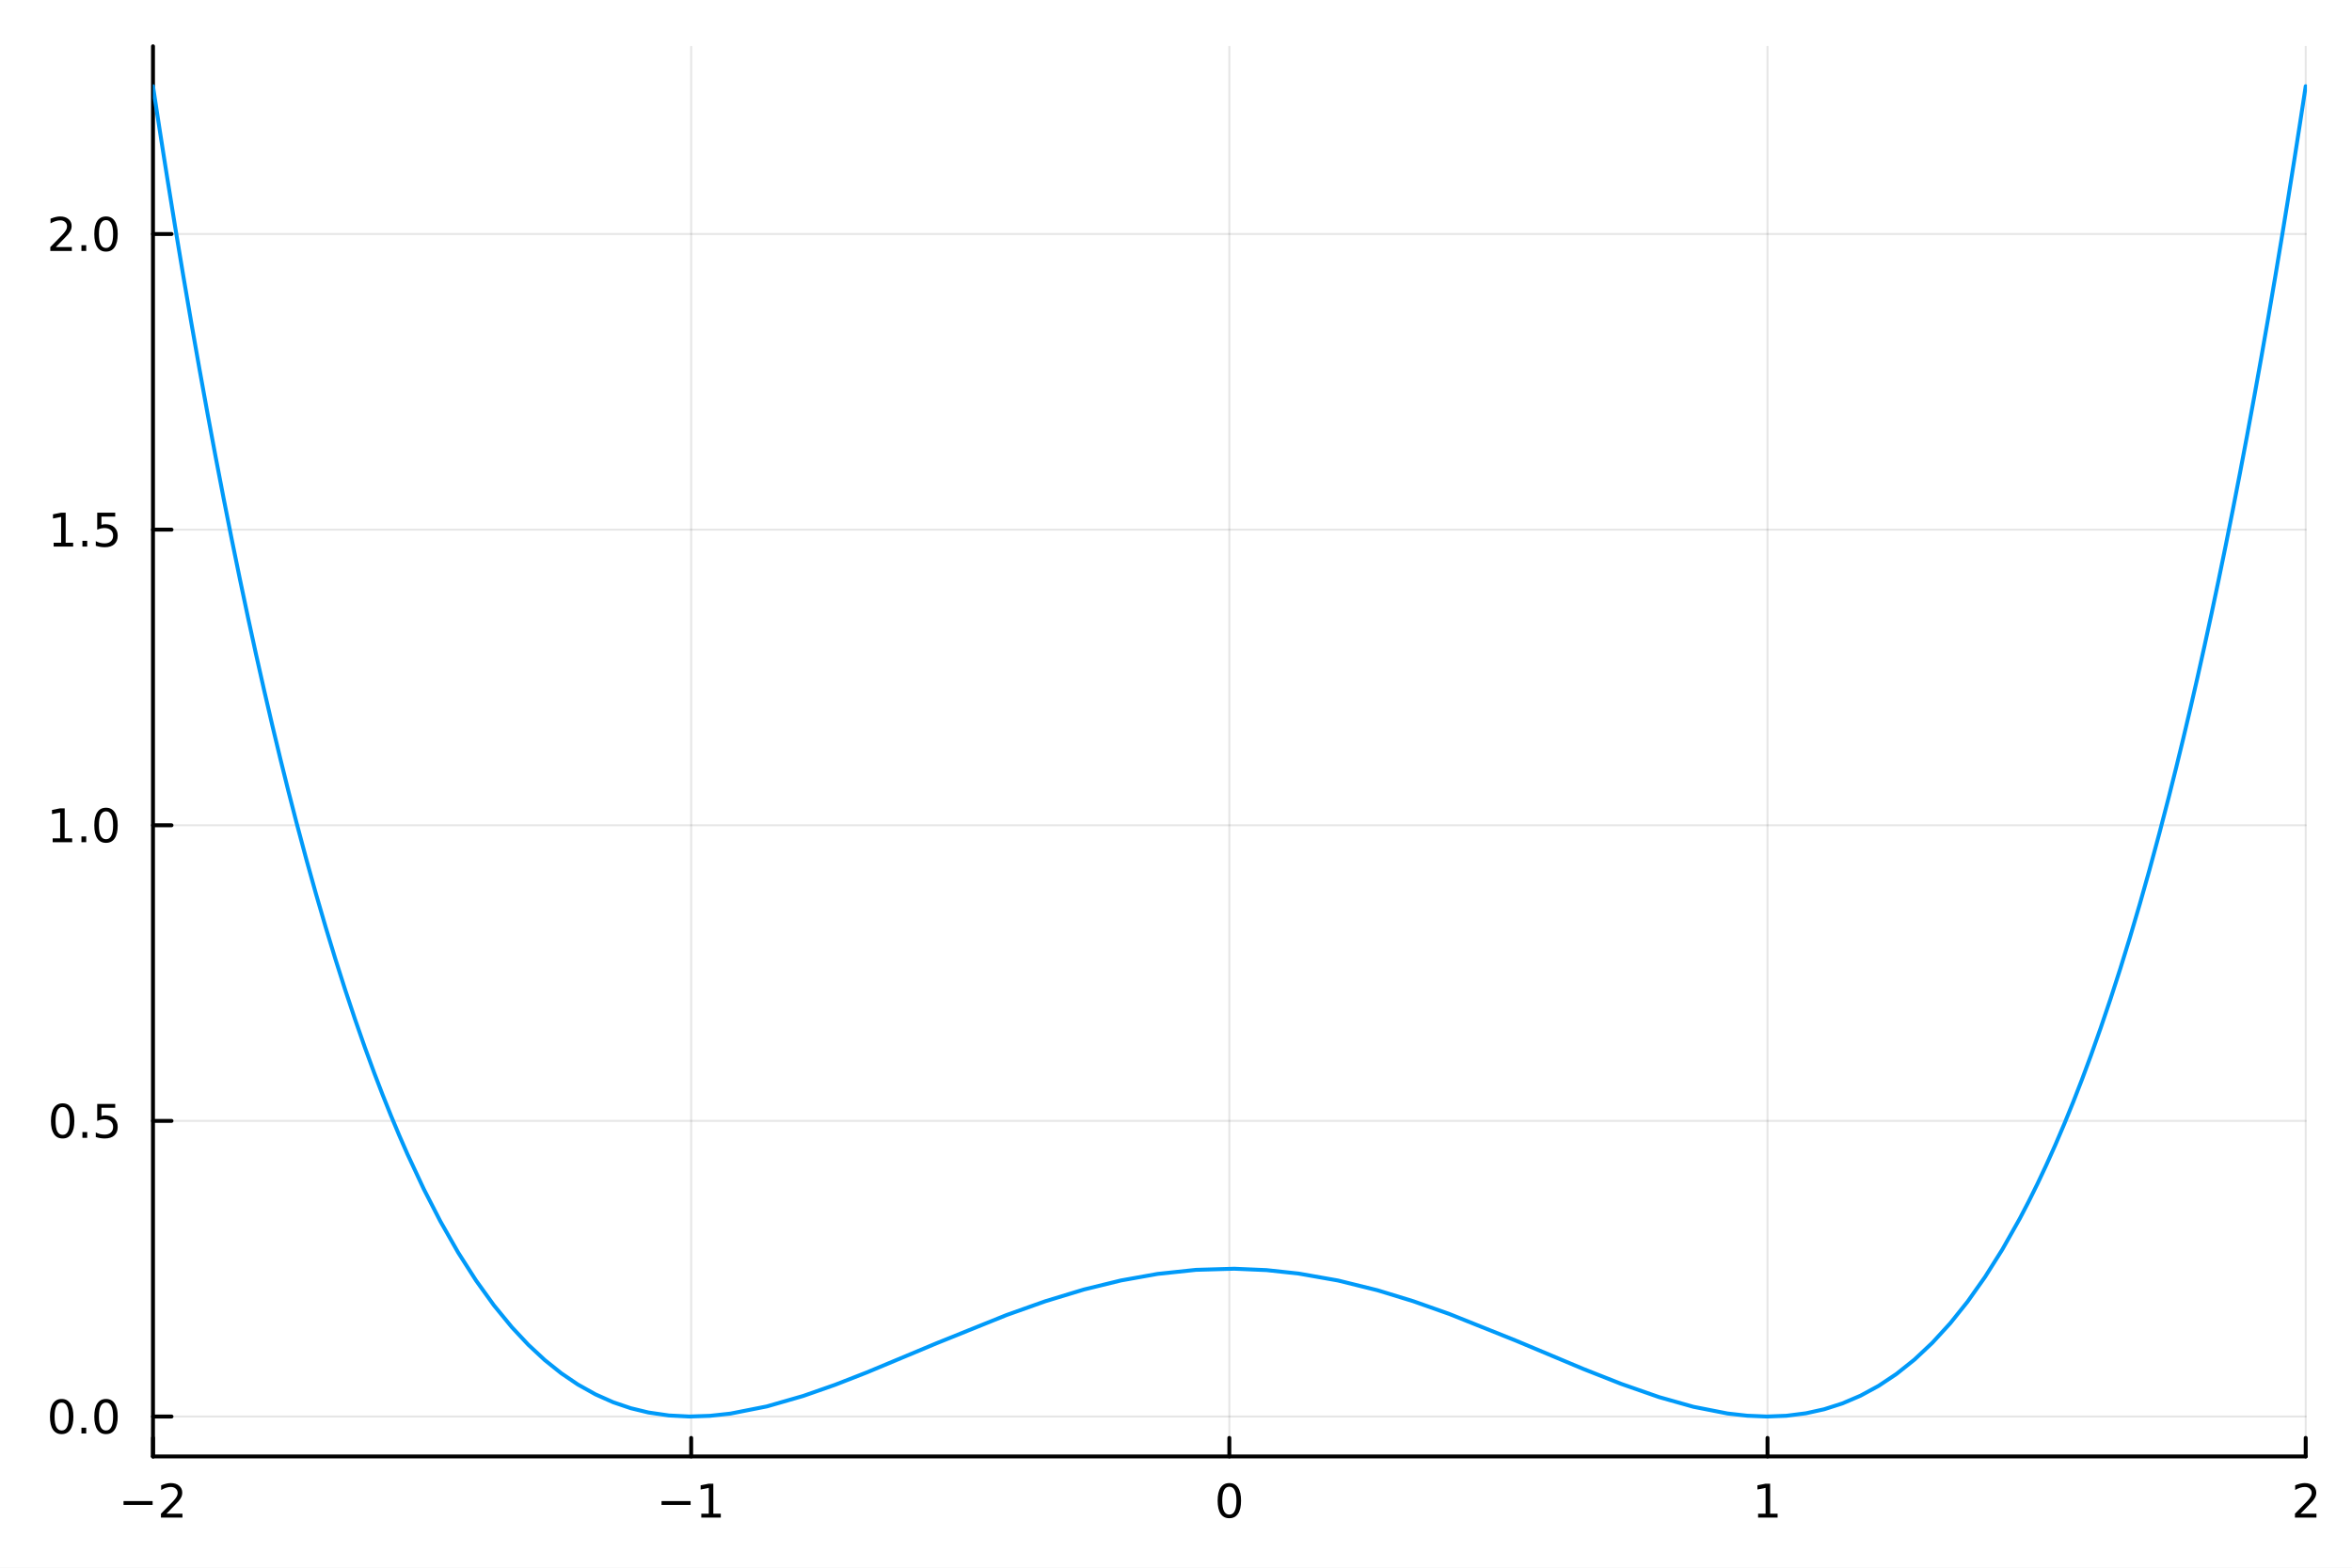
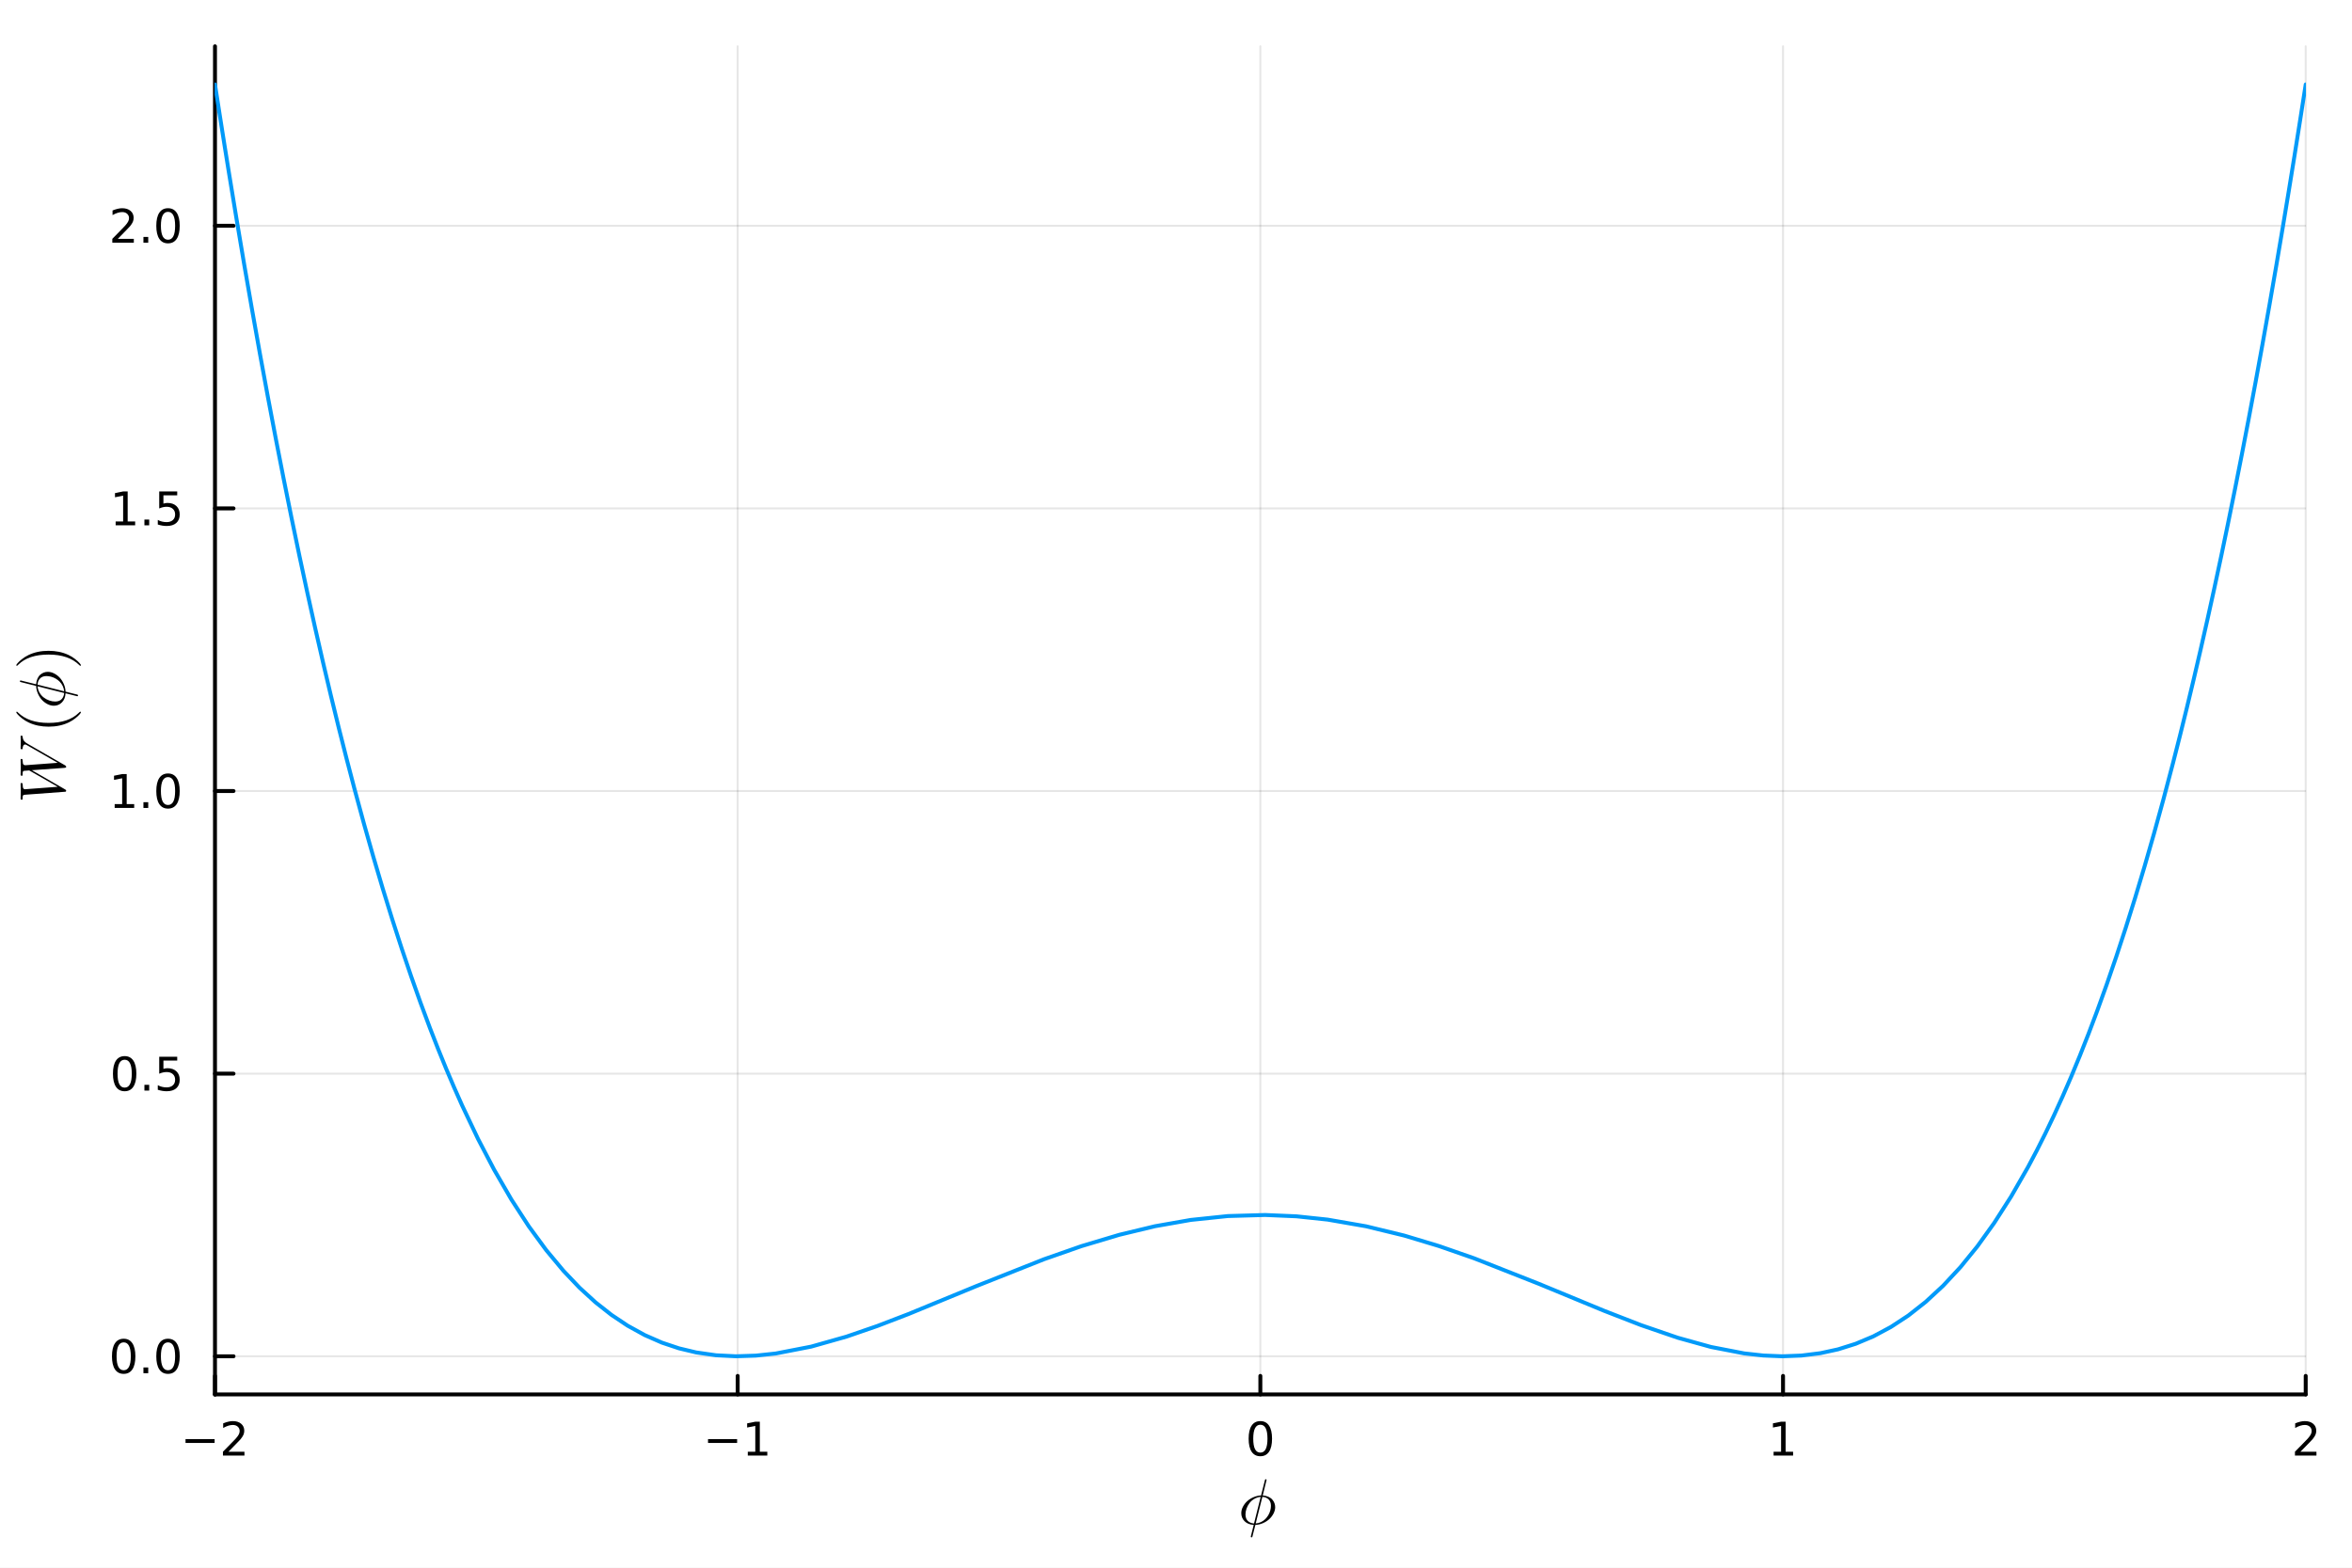
<svg xmlns="http://www.w3.org/2000/svg" width="600" height="400" viewBox="0 0 2400 1600">
  <defs>
-     <clipPath id="clip150">
+     <clipPath id="clip990">
      <rect x="0" y="0" width="2400" height="1600" />
    </clipPath>
  </defs>
-   <path clip-path="url(#clip150)" d="M0 1600 L2400 1600 L2400 0 L0 0  Z" fill="#ffffff" fill-rule="evenodd" fill-opacity="1" />
+   <path clip-path="url(#clip990)" d="M0 1600 L2400 1600 L2400 0 L0 0  Z" fill="#ffffff" fill-rule="evenodd" fill-opacity="1" />
  <defs>
-     <clipPath id="clip151">
+     <clipPath id="clip991">
      <rect x="480" y="0" width="1681" height="1600" />
    </clipPath>
  </defs>
-   <path clip-path="url(#clip150)" d="M156.112 1486.45 L2352.76 1486.45 L2352.76 47.244 L156.112 47.244  Z" fill="#ffffff" fill-rule="evenodd" fill-opacity="1" />
+   <path clip-path="url(#clip990)" d="M219.38 1423.18 L2352.76 1423.18 L2352.76 47.244 L219.38 47.244  Z" fill="#ffffff" fill-rule="evenodd" fill-opacity="1" />
  <defs>
-     <clipPath id="clip152">
-       <rect x="156" y="47" width="2198" height="1440" />
+     <clipPath id="clip992">
+       <rect x="219" y="47" width="2134" height="1377" />
    </clipPath>
  </defs>
-   <polyline clip-path="url(#clip152)" style="stroke:#000000; stroke-linecap:round; stroke-linejoin:round; stroke-width:2; stroke-opacity:0.1; fill:none" points="156.112,1486.45 156.112,47.244 " />
-   <polyline clip-path="url(#clip152)" style="stroke:#000000; stroke-linecap:round; stroke-linejoin:round; stroke-width:2; stroke-opacity:0.1; fill:none" points="705.273,1486.45 705.273,47.244 " />
-   <polyline clip-path="url(#clip152)" style="stroke:#000000; stroke-linecap:round; stroke-linejoin:round; stroke-width:2; stroke-opacity:0.1; fill:none" points="1254.43,1486.45 1254.43,47.244 " />
-   <polyline clip-path="url(#clip152)" style="stroke:#000000; stroke-linecap:round; stroke-linejoin:round; stroke-width:2; stroke-opacity:0.1; fill:none" points="1803.59,1486.45 1803.59,47.244 " />
-   <polyline clip-path="url(#clip152)" style="stroke:#000000; stroke-linecap:round; stroke-linejoin:round; stroke-width:2; stroke-opacity:0.1; fill:none" points="2352.76,1486.45 2352.76,47.244 " />
-   <polyline clip-path="url(#clip150)" style="stroke:#000000; stroke-linecap:round; stroke-linejoin:round; stroke-width:4; stroke-opacity:1; fill:none" points="156.112,1486.45 2352.76,1486.45 " />
-   <polyline clip-path="url(#clip150)" style="stroke:#000000; stroke-linecap:round; stroke-linejoin:round; stroke-width:4; stroke-opacity:1; fill:none" points="156.112,1486.45 156.112,1467.55 " />
-   <polyline clip-path="url(#clip150)" style="stroke:#000000; stroke-linecap:round; stroke-linejoin:round; stroke-width:4; stroke-opacity:1; fill:none" points="705.273,1486.45 705.273,1467.55 " />
-   <polyline clip-path="url(#clip150)" style="stroke:#000000; stroke-linecap:round; stroke-linejoin:round; stroke-width:4; stroke-opacity:1; fill:none" points="1254.43,1486.45 1254.43,1467.55 " />
-   <polyline clip-path="url(#clip150)" style="stroke:#000000; stroke-linecap:round; stroke-linejoin:round; stroke-width:4; stroke-opacity:1; fill:none" points="1803.59,1486.45 1803.59,1467.55 " />
-   <polyline clip-path="url(#clip150)" style="stroke:#000000; stroke-linecap:round; stroke-linejoin:round; stroke-width:4; stroke-opacity:1; fill:none" points="2352.76,1486.45 2352.76,1467.55 " />
-   <path clip-path="url(#clip150)" d="M126.054 1532.02 L155.73 1532.02 L155.73 1535.95 L126.054 1535.95 L126.054 1532.02 Z" fill="#000000" fill-rule="nonzero" fill-opacity="1" />
-   <path clip-path="url(#clip150)" d="M169.85 1544.91 L186.17 1544.91 L186.17 1548.85 L164.226 1548.85 L164.226 1544.91 Q166.888 1542.16 171.471 1537.53 Q176.077 1532.88 177.258 1531.53 Q179.503 1529.01 180.383 1527.27 Q181.286 1525.51 181.286 1523.82 Q181.286 1521.07 179.341 1519.33 Q177.42 1517.6 174.318 1517.6 Q172.119 1517.6 169.665 1518.36 Q167.235 1519.13 164.457 1520.68 L164.457 1515.95 Q167.281 1514.82 169.735 1514.24 Q172.188 1513.66 174.225 1513.66 Q179.596 1513.66 182.79 1516.35 Q185.985 1519.03 185.985 1523.52 Q185.985 1525.65 185.174 1527.57 Q184.387 1529.47 182.281 1532.07 Q181.702 1532.74 178.6 1535.95 Q175.499 1539.15 169.85 1544.91 Z" fill="#000000" fill-rule="nonzero" fill-opacity="1" />
-   <path clip-path="url(#clip150)" d="M675.03 1532.02 L704.706 1532.02 L704.706 1535.95 L675.03 1535.95 L675.03 1532.02 Z" fill="#000000" fill-rule="nonzero" fill-opacity="1" />
-   <path clip-path="url(#clip150)" d="M715.609 1544.91 L723.248 1544.91 L723.248 1518.55 L714.937 1520.21 L714.937 1515.95 L723.201 1514.29 L727.877 1514.29 L727.877 1544.91 L735.516 1544.91 L735.516 1548.85 L715.609 1548.85 L715.609 1544.91 Z" fill="#000000" fill-rule="nonzero" fill-opacity="1" />
-   <path clip-path="url(#clip150)" d="M1254.43 1517.37 Q1250.82 1517.37 1248.99 1520.93 Q1247.19 1524.47 1247.19 1531.6 Q1247.19 1538.71 1248.99 1542.27 Q1250.82 1545.82 1254.43 1545.82 Q1258.07 1545.82 1259.87 1542.27 Q1261.7 1538.71 1261.7 1531.6 Q1261.7 1524.47 1259.87 1520.93 Q1258.07 1517.37 1254.43 1517.37 M1254.43 1513.66 Q1260.24 1513.66 1263.3 1518.27 Q1266.38 1522.85 1266.38 1531.6 Q1266.38 1540.33 1263.3 1544.94 Q1260.24 1549.52 1254.43 1549.52 Q1248.62 1549.52 1245.55 1544.94 Q1242.49 1540.33 1242.49 1531.6 Q1242.49 1522.85 1245.55 1518.27 Q1248.62 1513.66 1254.43 1513.66 Z" fill="#000000" fill-rule="nonzero" fill-opacity="1" />
-   <path clip-path="url(#clip150)" d="M1793.98 1544.91 L1801.62 1544.91 L1801.62 1518.55 L1793.31 1520.21 L1793.31 1515.95 L1801.57 1514.29 L1806.25 1514.29 L1806.25 1544.91 L1813.88 1544.91 L1813.88 1548.85 L1793.98 1548.85 L1793.98 1544.91 Z" fill="#000000" fill-rule="nonzero" fill-opacity="1" />
-   <path clip-path="url(#clip150)" d="M2347.41 1544.91 L2363.73 1544.91 L2363.73 1548.85 L2341.78 1548.85 L2341.78 1544.91 Q2344.45 1542.16 2349.03 1537.53 Q2353.64 1532.88 2354.82 1531.53 Q2357.06 1529.01 2357.94 1527.27 Q2358.84 1525.51 2358.84 1523.82 Q2358.84 1521.07 2356.9 1519.33 Q2354.98 1517.6 2351.88 1517.6 Q2349.68 1517.6 2347.22 1518.36 Q2344.79 1519.13 2342.02 1520.68 L2342.02 1515.95 Q2344.84 1514.82 2347.29 1514.24 Q2349.75 1513.66 2351.78 1513.66 Q2357.15 1513.66 2360.35 1516.35 Q2363.54 1519.03 2363.54 1523.52 Q2363.54 1525.65 2362.73 1527.57 Q2361.95 1529.47 2359.84 1532.07 Q2359.26 1532.74 2356.16 1535.95 Q2353.06 1539.15 2347.41 1544.91 Z" fill="#000000" fill-rule="nonzero" fill-opacity="1" />
-   <polyline clip-path="url(#clip152)" style="stroke:#000000; stroke-linecap:round; stroke-linejoin:round; stroke-width:2; stroke-opacity:0.1; fill:none" points="156.112,1445.72 2352.76,1445.72 " />
-   <polyline clip-path="url(#clip152)" style="stroke:#000000; stroke-linecap:round; stroke-linejoin:round; stroke-width:2; stroke-opacity:0.1; fill:none" points="156.112,1144 2352.76,1144 " />
-   <polyline clip-path="url(#clip152)" style="stroke:#000000; stroke-linecap:round; stroke-linejoin:round; stroke-width:2; stroke-opacity:0.1; fill:none" points="156.112,842.277 2352.76,842.277 " />
-   <polyline clip-path="url(#clip152)" style="stroke:#000000; stroke-linecap:round; stroke-linejoin:round; stroke-width:2; stroke-opacity:0.1; fill:none" points="156.112,540.556 2352.76,540.556 " />
-   <polyline clip-path="url(#clip152)" style="stroke:#000000; stroke-linecap:round; stroke-linejoin:round; stroke-width:2; stroke-opacity:0.1; fill:none" points="156.112,238.836 2352.76,238.836 " />
-   <polyline clip-path="url(#clip150)" style="stroke:#000000; stroke-linecap:round; stroke-linejoin:round; stroke-width:4; stroke-opacity:1; fill:none" points="156.112,1486.45 156.112,47.244 " />
-   <polyline clip-path="url(#clip150)" style="stroke:#000000; stroke-linecap:round; stroke-linejoin:round; stroke-width:4; stroke-opacity:1; fill:none" points="156.112,1445.72 175.01,1445.72 " />
-   <polyline clip-path="url(#clip150)" style="stroke:#000000; stroke-linecap:round; stroke-linejoin:round; stroke-width:4; stroke-opacity:1; fill:none" points="156.112,1144 175.01,1144 " />
-   <polyline clip-path="url(#clip150)" style="stroke:#000000; stroke-linecap:round; stroke-linejoin:round; stroke-width:4; stroke-opacity:1; fill:none" points="156.112,842.277 175.01,842.277 " />
-   <polyline clip-path="url(#clip150)" style="stroke:#000000; stroke-linecap:round; stroke-linejoin:round; stroke-width:4; stroke-opacity:1; fill:none" points="156.112,540.556 175.01,540.556 " />
-   <polyline clip-path="url(#clip150)" style="stroke:#000000; stroke-linecap:round; stroke-linejoin:round; stroke-width:4; stroke-opacity:1; fill:none" points="156.112,238.836 175.01,238.836 " />
-   <path clip-path="url(#clip150)" d="M62.937 1431.52 Q59.325 1431.52 57.497 1435.08 Q55.691 1438.62 55.691 1445.75 Q55.691 1452.86 57.497 1456.42 Q59.325 1459.96 62.937 1459.96 Q66.571 1459.96 68.376 1456.42 Q70.205 1452.86 70.205 1445.75 Q70.205 1438.62 68.376 1435.08 Q66.571 1431.52 62.937 1431.52 M62.937 1427.81 Q68.747 1427.81 71.802 1432.42 Q74.881 1437 74.881 1445.75 Q74.881 1454.48 71.802 1459.08 Q68.747 1463.67 62.937 1463.67 Q57.126 1463.67 54.048 1459.08 Q50.992 1454.48 50.992 1445.75 Q50.992 1437 54.048 1432.42 Q57.126 1427.81 62.937 1427.81 Z" fill="#000000" fill-rule="nonzero" fill-opacity="1" />
-   <path clip-path="url(#clip150)" d="M83.098 1457.12 L87.983 1457.12 L87.983 1463 L83.098 1463 L83.098 1457.12 Z" fill="#000000" fill-rule="nonzero" fill-opacity="1" />
-   <path clip-path="url(#clip150)" d="M108.168 1431.52 Q104.557 1431.52 102.728 1435.08 Q100.922 1438.62 100.922 1445.75 Q100.922 1452.86 102.728 1456.42 Q104.557 1459.96 108.168 1459.96 Q111.802 1459.96 113.608 1456.42 Q115.436 1452.86 115.436 1445.75 Q115.436 1438.62 113.608 1435.08 Q111.802 1431.52 108.168 1431.52 M108.168 1427.81 Q113.978 1427.81 117.033 1432.42 Q120.112 1437 120.112 1445.75 Q120.112 1454.48 117.033 1459.08 Q113.978 1463.67 108.168 1463.67 Q102.358 1463.67 99.279 1459.08 Q96.223 1454.48 96.223 1445.75 Q96.223 1437 99.279 1432.42 Q102.358 1427.81 108.168 1427.81 Z" fill="#000000" fill-rule="nonzero" fill-opacity="1" />
-   <path clip-path="url(#clip150)" d="M63.932 1129.8 Q60.321 1129.8 58.492 1133.36 Q56.687 1136.9 56.687 1144.03 Q56.687 1151.14 58.492 1154.7 Q60.321 1158.24 63.932 1158.24 Q67.566 1158.24 69.372 1154.7 Q71.2 1151.14 71.2 1144.03 Q71.2 1136.9 69.372 1133.36 Q67.566 1129.8 63.932 1129.8 M63.932 1126.09 Q69.742 1126.09 72.798 1130.7 Q75.876 1135.28 75.876 1144.03 Q75.876 1152.76 72.798 1157.36 Q69.742 1161.95 63.932 1161.95 Q58.122 1161.95 55.043 1157.36 Q51.987 1152.76 51.987 1144.03 Q51.987 1135.28 55.043 1130.7 Q58.122 1126.09 63.932 1126.09 Z" fill="#000000" fill-rule="nonzero" fill-opacity="1" />
-   <path clip-path="url(#clip150)" d="M84.094 1155.4 L88.978 1155.4 L88.978 1161.28 L84.094 1161.28 L84.094 1155.4 Z" fill="#000000" fill-rule="nonzero" fill-opacity="1" />
-   <path clip-path="url(#clip150)" d="M99.21 1126.72 L117.566 1126.72 L117.566 1130.65 L103.492 1130.65 L103.492 1139.12 Q104.51 1138.78 105.529 1138.61 Q106.547 1138.43 107.566 1138.43 Q113.353 1138.43 116.733 1141.6 Q120.112 1144.77 120.112 1150.19 Q120.112 1155.77 116.64 1158.87 Q113.168 1161.95 106.848 1161.95 Q104.672 1161.95 102.404 1161.58 Q100.159 1161.21 97.751 1160.47 L97.751 1155.77 Q99.835 1156.9 102.057 1157.46 Q104.279 1158.01 106.756 1158.01 Q110.76 1158.01 113.098 1155.91 Q115.436 1153.8 115.436 1150.19 Q115.436 1146.58 113.098 1144.47 Q110.76 1142.36 106.756 1142.36 Q104.881 1142.36 103.006 1142.78 Q101.154 1143.2 99.21 1144.08 L99.21 1126.72 Z" fill="#000000" fill-rule="nonzero" fill-opacity="1" />
-   <path clip-path="url(#clip150)" d="M53.747 855.621 L61.386 855.621 L61.386 829.256 L53.075 830.922 L53.075 826.663 L61.339 824.997 L66.015 824.997 L66.015 855.621 L73.654 855.621 L73.654 859.557 L53.747 859.557 L53.747 855.621 Z" fill="#000000" fill-rule="nonzero" fill-opacity="1" />
-   <path clip-path="url(#clip150)" d="M83.098 853.677 L87.983 853.677 L87.983 859.557 L83.098 859.557 L83.098 853.677 Z" fill="#000000" fill-rule="nonzero" fill-opacity="1" />
-   <path clip-path="url(#clip150)" d="M108.168 828.075 Q104.557 828.075 102.728 831.64 Q100.922 835.182 100.922 842.311 Q100.922 849.418 102.728 852.983 Q104.557 856.524 108.168 856.524 Q111.802 856.524 113.608 852.983 Q115.436 849.418 115.436 842.311 Q115.436 835.182 113.608 831.64 Q111.802 828.075 108.168 828.075 M108.168 824.372 Q113.978 824.372 117.033 828.978 Q120.112 833.561 120.112 842.311 Q120.112 851.038 117.033 855.645 Q113.978 860.228 108.168 860.228 Q102.358 860.228 99.279 855.645 Q96.223 851.038 96.223 842.311 Q96.223 833.561 99.279 828.978 Q102.358 824.372 108.168 824.372 Z" fill="#000000" fill-rule="nonzero" fill-opacity="1" />
-   <path clip-path="url(#clip150)" d="M54.742 553.901 L62.381 553.901 L62.381 527.536 L54.071 529.202 L54.071 524.943 L62.335 523.276 L67.011 523.276 L67.011 553.901 L74.649 553.901 L74.649 557.836 L54.742 557.836 L54.742 553.901 Z" fill="#000000" fill-rule="nonzero" fill-opacity="1" />
-   <path clip-path="url(#clip150)" d="M84.094 551.957 L88.978 551.957 L88.978 557.836 L84.094 557.836 L84.094 551.957 Z" fill="#000000" fill-rule="nonzero" fill-opacity="1" />
-   <path clip-path="url(#clip150)" d="M99.21 523.276 L117.566 523.276 L117.566 527.212 L103.492 527.212 L103.492 535.684 Q104.51 535.337 105.529 535.175 Q106.547 534.989 107.566 534.989 Q113.353 534.989 116.733 538.161 Q120.112 541.332 120.112 546.749 Q120.112 552.327 116.64 555.429 Q113.168 558.508 106.848 558.508 Q104.672 558.508 102.404 558.137 Q100.159 557.767 97.751 557.026 L97.751 552.327 Q99.835 553.461 102.057 554.017 Q104.279 554.573 106.756 554.573 Q110.76 554.573 113.098 552.466 Q115.436 550.36 115.436 546.749 Q115.436 543.137 113.098 541.031 Q110.76 538.925 106.756 538.925 Q104.881 538.925 103.006 539.341 Q101.154 539.758 99.21 540.637 L99.21 523.276 Z" fill="#000000" fill-rule="nonzero" fill-opacity="1" />
-   <path clip-path="url(#clip150)" d="M56.964 252.181 L73.284 252.181 L73.284 256.116 L51.339 256.116 L51.339 252.181 Q54.001 249.427 58.585 244.797 Q63.191 240.144 64.372 238.802 Q66.617 236.278 67.497 234.542 Q68.399 232.783 68.399 231.093 Q68.399 228.339 66.455 226.603 Q64.534 224.866 61.432 224.866 Q59.233 224.866 56.779 225.63 Q54.349 226.394 51.571 227.945 L51.571 223.223 Q54.395 222.089 56.849 221.51 Q59.302 220.931 61.339 220.931 Q66.71 220.931 69.904 223.617 Q73.099 226.302 73.099 230.792 Q73.099 232.922 72.288 234.843 Q71.501 236.741 69.395 239.334 Q68.816 240.005 65.714 243.223 Q62.612 246.417 56.964 252.181 Z" fill="#000000" fill-rule="nonzero" fill-opacity="1" />
-   <path clip-path="url(#clip150)" d="M83.098 250.237 L87.983 250.237 L87.983 256.116 L83.098 256.116 L83.098 250.237 Z" fill="#000000" fill-rule="nonzero" fill-opacity="1" />
-   <path clip-path="url(#clip150)" d="M108.168 224.635 Q104.557 224.635 102.728 228.2 Q100.922 231.741 100.922 238.871 Q100.922 245.977 102.728 249.542 Q104.557 253.084 108.168 253.084 Q111.802 253.084 113.608 249.542 Q115.436 245.977 115.436 238.871 Q115.436 231.741 113.608 228.2 Q111.802 224.635 108.168 224.635 M108.168 220.931 Q113.978 220.931 117.033 225.538 Q120.112 230.121 120.112 238.871 Q120.112 247.598 117.033 252.204 Q113.978 256.788 108.168 256.788 Q102.358 256.788 99.279 252.204 Q96.223 247.598 96.223 238.871 Q96.223 230.121 99.279 225.538 Q102.358 220.931 108.168 220.931 Z" fill="#000000" fill-rule="nonzero" fill-opacity="1" />
-   <polyline clip-path="url(#clip152)" style="stroke:#009af9; stroke-linecap:round; stroke-linejoin:round; stroke-width:4; stroke-opacity:1; fill:none" points="156.112,87.976 159.687,111.408 163.263,134.561 166.838,157.436 170.413,180.036 178.678,231.235 186.943,280.997 195.208,329.346 203.473,376.307 211.737,421.903 220.002,466.157 228.267,509.092 236.532,550.733 244.797,591.102 253.061,630.221 261.326,668.114 269.591,704.802 277.856,740.308 286.121,774.655 294.385,807.863 302.65,839.954 312.584,877.079 322.517,912.658 332.451,946.729 342.384,979.328 352.318,1010.49 362.252,1040.25 372.185,1068.65 382.119,1095.71 390.518,1117.58 398.916,1138.54 407.315,1158.62 415.714,1177.83 432.511,1213.73 449.309,1246.39 467.555,1278.4 485.802,1306.97 504.049,1332.29 522.296,1354.54 539.117,1372.5 555.939,1388.14 572.761,1401.59 589.583,1413 607.618,1423.09 625.653,1431.13 643.688,1437.25 661.722,1441.61 682.617,1444.65 703.513,1445.71 724.408,1445.01 745.303,1442.74 782.441,1435.42 819.579,1424.73 852.146,1413.33 884.713,1400.62 955.726,1370.92 1027.16,1342.11 1066.65,1328.07 1106.14,1316.06 1143.72,1306.87 1181.29,1300.16 1220.36,1296.02 1259.43,1294.88 1292.31,1296.29 1325.2,1299.83 1365.35,1306.91 1405.51,1316.83 1442.29,1328.1 1479.07,1341.12 1547.01,1368.34 1615.83,1397.23 1654.4,1412.45 1692.96,1425.91 1727.91,1435.78 1762.85,1442.64 1782.86,1444.89 1802.87,1445.72 1822.87,1444.95 1842.88,1442.4 1861.4,1438.31 1879.92,1432.38 1898.45,1424.47 1916.97,1414.41 1935.23,1402.23 1953.49,1387.65 1971.76,1370.48 1990.02,1350.57 2007.75,1328.44 2025.48,1303.38 2043.21,1275.24 2060.94,1243.83 2070.03,1226.4 2079.12,1208.05 2088.2,1188.75 2097.29,1168.47 2106.38,1147.19 2115.47,1124.87 2124.56,1101.51 2133.65,1077.06 2143.6,1049.01 2153.56,1019.6 2163.52,988.785 2173.47,956.541 2183.43,922.828 2193.39,887.611 2203.34,850.852 2213.3,812.515 2220.53,783.658 2227.77,753.935 2235,723.329 2242.23,691.827 2249.46,659.414 2256.7,626.075 2263.93,591.795 2271.16,556.558 2278.39,520.35 2285.62,483.155 2292.86,444.958 2300.09,405.742 2307.32,365.493 2314.55,324.194 2321.78,281.83 2329.02,238.385 2334.95,201.914 2340.89,164.695 2346.82,126.719 2352.76,87.976 " />
+   <polyline clip-path="url(#clip992)" style="stroke:#000000; stroke-linecap:round; stroke-linejoin:round; stroke-width:2; stroke-opacity:0.1; fill:none" points="219.38,1423.18 219.38,47.244 " />
+   <polyline clip-path="url(#clip992)" style="stroke:#000000; stroke-linecap:round; stroke-linejoin:round; stroke-width:2; stroke-opacity:0.1; fill:none" points="752.724,1423.18 752.724,47.244 " />
+   <polyline clip-path="url(#clip992)" style="stroke:#000000; stroke-linecap:round; stroke-linejoin:round; stroke-width:2; stroke-opacity:0.1; fill:none" points="1286.07,1423.18 1286.07,47.244 " />
+   <polyline clip-path="url(#clip992)" style="stroke:#000000; stroke-linecap:round; stroke-linejoin:round; stroke-width:2; stroke-opacity:0.1; fill:none" points="1819.41,1423.18 1819.41,47.244 " />
+   <polyline clip-path="url(#clip992)" style="stroke:#000000; stroke-linecap:round; stroke-linejoin:round; stroke-width:2; stroke-opacity:0.1; fill:none" points="2352.76,1423.18 2352.76,47.244 " />
+   <polyline clip-path="url(#clip990)" style="stroke:#000000; stroke-linecap:round; stroke-linejoin:round; stroke-width:4; stroke-opacity:1; fill:none" points="219.38,1423.18 2352.76,1423.18 " />
+   <polyline clip-path="url(#clip990)" style="stroke:#000000; stroke-linecap:round; stroke-linejoin:round; stroke-width:4; stroke-opacity:1; fill:none" points="219.38,1423.18 219.38,1404.28 " />
+   <polyline clip-path="url(#clip990)" style="stroke:#000000; stroke-linecap:round; stroke-linejoin:round; stroke-width:4; stroke-opacity:1; fill:none" points="752.724,1423.18 752.724,1404.28 " />
+   <polyline clip-path="url(#clip990)" style="stroke:#000000; stroke-linecap:round; stroke-linejoin:round; stroke-width:4; stroke-opacity:1; fill:none" points="1286.07,1423.18 1286.07,1404.28 " />
+   <polyline clip-path="url(#clip990)" style="stroke:#000000; stroke-linecap:round; stroke-linejoin:round; stroke-width:4; stroke-opacity:1; fill:none" points="1819.41,1423.18 1819.41,1404.28 " />
+   <polyline clip-path="url(#clip990)" style="stroke:#000000; stroke-linecap:round; stroke-linejoin:round; stroke-width:4; stroke-opacity:1; fill:none" points="2352.76,1423.18 2352.76,1404.28 " />
+   <path clip-path="url(#clip990)" d="M189.322 1468.75 L218.998 1468.75 L218.998 1472.69 L189.322 1472.69 L189.322 1468.75 Z" fill="#000000" fill-rule="nonzero" fill-opacity="1" />
+   <path clip-path="url(#clip990)" d="M233.119 1481.64 L249.438 1481.64 L249.438 1485.58 L227.494 1485.58 L227.494 1481.64 Q230.156 1478.89 234.739 1474.26 Q239.345 1469.61 240.526 1468.27 Q242.771 1465.74 243.651 1464.01 Q244.554 1462.25 244.554 1460.56 Q244.554 1457.8 242.609 1456.07 Q240.688 1454.33 237.586 1454.33 Q235.387 1454.33 232.933 1455.09 Q230.503 1455.86 227.725 1457.41 L227.725 1452.69 Q230.549 1451.55 233.003 1450.97 Q235.456 1450.39 237.493 1450.39 Q242.864 1450.39 246.058 1453.08 Q249.253 1455.77 249.253 1460.26 Q249.253 1462.39 248.443 1464.31 Q247.655 1466.2 245.549 1468.8 Q244.97 1469.47 241.868 1472.69 Q238.767 1475.88 233.119 1481.64 Z" fill="#000000" fill-rule="nonzero" fill-opacity="1" />
+   <path clip-path="url(#clip990)" d="M722.481 1468.75 L752.157 1468.75 L752.157 1472.69 L722.481 1472.69 L722.481 1468.75 Z" fill="#000000" fill-rule="nonzero" fill-opacity="1" />
+   <path clip-path="url(#clip990)" d="M763.06 1481.64 L770.699 1481.64 L770.699 1455.28 L762.388 1456.95 L762.388 1452.69 L770.652 1451.02 L775.328 1451.02 L775.328 1481.64 L782.967 1481.64 L782.967 1485.58 L763.06 1485.58 L763.06 1481.64 Z" fill="#000000" fill-rule="nonzero" fill-opacity="1" />
+   <path clip-path="url(#clip990)" d="M1286.07 1454.1 Q1282.46 1454.1 1280.63 1457.66 Q1278.82 1461.2 1278.82 1468.33 Q1278.82 1475.44 1280.63 1479.01 Q1282.46 1482.55 1286.07 1482.55 Q1289.7 1482.55 1291.51 1479.01 Q1293.34 1475.44 1293.34 1468.33 Q1293.34 1461.2 1291.51 1457.66 Q1289.7 1454.1 1286.07 1454.1 M1286.07 1450.39 Q1291.88 1450.39 1294.93 1455 Q1298.01 1459.58 1298.01 1468.33 Q1298.01 1477.06 1294.93 1481.67 Q1291.88 1486.25 1286.07 1486.25 Q1280.26 1486.25 1277.18 1481.67 Q1274.12 1477.06 1274.12 1468.33 Q1274.12 1459.58 1277.18 1455 Q1280.26 1450.39 1286.07 1450.39 Z" fill="#000000" fill-rule="nonzero" fill-opacity="1" />
+   <path clip-path="url(#clip990)" d="M1809.79 1481.64 L1817.43 1481.64 L1817.43 1455.28 L1809.12 1456.95 L1809.12 1452.69 L1817.39 1451.02 L1822.06 1451.02 L1822.06 1481.64 L1829.7 1481.64 L1829.7 1485.58 L1809.79 1485.58 L1809.79 1481.64 Z" fill="#000000" fill-rule="nonzero" fill-opacity="1" />
+   <path clip-path="url(#clip990)" d="M2347.41 1481.64 L2363.73 1481.64 L2363.73 1485.58 L2341.78 1485.58 L2341.78 1481.64 Q2344.45 1478.89 2349.03 1474.26 Q2353.64 1469.61 2354.82 1468.27 Q2357.06 1465.74 2357.94 1464.01 Q2358.84 1462.25 2358.84 1460.56 Q2358.84 1457.8 2356.9 1456.07 Q2354.98 1454.33 2351.88 1454.33 Q2349.68 1454.33 2347.22 1455.09 Q2344.79 1455.86 2342.02 1457.41 L2342.02 1452.69 Q2344.84 1451.55 2347.29 1450.97 Q2349.75 1450.39 2351.78 1450.39 Q2357.15 1450.39 2360.35 1453.08 Q2363.54 1455.77 2363.54 1460.26 Q2363.54 1462.39 2362.73 1464.31 Q2361.95 1466.2 2359.84 1468.8 Q2359.26 1469.47 2356.16 1472.69 Q2353.06 1475.88 2347.41 1481.64 Z" fill="#000000" fill-rule="nonzero" fill-opacity="1" />
+   <path clip-path="url(#clip990)" d="M1301.2 1538.21 Q1301.2 1541.46 1299.52 1544.71 Q1297.85 1547.96 1295.11 1550.48 Q1292.37 1552.96 1288.64 1554.57 Q1284.9 1556.18 1281.01 1556.31 L1278.49 1566.13 Q1278.01 1568.51 1277.75 1568.77 Q1277.5 1569.03 1277.11 1569.03 Q1276.3 1569.03 1276.3 1568.29 Q1276.3 1568.06 1277.75 1562.49 L1279.3 1556.31 Q1273.44 1555.98 1270.02 1552.6 Q1266.61 1549.22 1266.61 1544.36 Q1266.61 1541.07 1268.28 1537.82 Q1269.99 1534.53 1272.73 1532.05 Q1275.5 1529.57 1279.23 1528 Q1282.97 1526.42 1286.8 1526.29 L1290.64 1511.06 Q1290.83 1510.19 1290.99 1509.96 Q1291.15 1509.74 1291.63 1509.74 Q1291.99 1509.74 1292.18 1509.9 Q1292.37 1510.06 1292.37 1510.22 L1292.41 1510.38 L1292.21 1511.31 L1288.51 1526.29 Q1291.79 1526.52 1294.34 1527.67 Q1296.88 1528.83 1298.33 1530.57 Q1299.78 1532.28 1300.49 1534.21 Q1301.2 1536.14 1301.2 1538.21 M1286.42 1527.74 Q1282.87 1528.06 1279.88 1529.8 Q1276.88 1531.54 1274.95 1534.12 Q1273.02 1536.66 1271.96 1539.72 Q1270.89 1542.75 1270.89 1545.74 Q1270.89 1548.09 1271.67 1549.9 Q1272.47 1551.7 1273.79 1552.73 Q1275.11 1553.73 1276.56 1554.28 Q1278.04 1554.79 1279.62 1554.86 L1286.42 1527.74 M1296.88 1536.82 Q1296.88 1532.63 1294.47 1530.28 Q1292.05 1527.93 1288.12 1527.74 L1281.33 1554.86 Q1284.19 1554.63 1286.71 1553.44 Q1289.25 1552.22 1291.09 1550.41 Q1292.92 1548.58 1294.24 1546.32 Q1295.56 1544.04 1296.21 1541.62 Q1296.88 1539.17 1296.88 1536.82 Z" fill="#000000" fill-rule="nonzero" fill-opacity="1" />
+   <polyline clip-path="url(#clip992)" style="stroke:#000000; stroke-linecap:round; stroke-linejoin:round; stroke-width:2; stroke-opacity:0.1; fill:none" points="219.38,1384.24 2352.76,1384.24 " />
+   <polyline clip-path="url(#clip992)" style="stroke:#000000; stroke-linecap:round; stroke-linejoin:round; stroke-width:2; stroke-opacity:0.1; fill:none" points="219.38,1095.78 2352.76,1095.78 " />
+   <polyline clip-path="url(#clip992)" style="stroke:#000000; stroke-linecap:round; stroke-linejoin:round; stroke-width:2; stroke-opacity:0.1; fill:none" points="219.38,807.327 2352.76,807.327 " />
+   <polyline clip-path="url(#clip992)" style="stroke:#000000; stroke-linecap:round; stroke-linejoin:round; stroke-width:2; stroke-opacity:0.1; fill:none" points="219.38,518.87 2352.76,518.87 " />
+   <polyline clip-path="url(#clip992)" style="stroke:#000000; stroke-linecap:round; stroke-linejoin:round; stroke-width:2; stroke-opacity:0.1; fill:none" points="219.38,230.414 2352.76,230.414 " />
+   <polyline clip-path="url(#clip990)" style="stroke:#000000; stroke-linecap:round; stroke-linejoin:round; stroke-width:4; stroke-opacity:1; fill:none" points="219.38,1423.18 219.38,47.244 " />
+   <polyline clip-path="url(#clip990)" style="stroke:#000000; stroke-linecap:round; stroke-linejoin:round; stroke-width:4; stroke-opacity:1; fill:none" points="219.38,1384.24 238.278,1384.24 " />
+   <polyline clip-path="url(#clip990)" style="stroke:#000000; stroke-linecap:round; stroke-linejoin:round; stroke-width:4; stroke-opacity:1; fill:none" points="219.38,1095.78 238.278,1095.78 " />
+   <polyline clip-path="url(#clip990)" style="stroke:#000000; stroke-linecap:round; stroke-linejoin:round; stroke-width:4; stroke-opacity:1; fill:none" points="219.38,807.327 238.278,807.327 " />
+   <polyline clip-path="url(#clip990)" style="stroke:#000000; stroke-linecap:round; stroke-linejoin:round; stroke-width:4; stroke-opacity:1; fill:none" points="219.38,518.87 238.278,518.87 " />
+   <polyline clip-path="url(#clip990)" style="stroke:#000000; stroke-linecap:round; stroke-linejoin:round; stroke-width:4; stroke-opacity:1; fill:none" points="219.38,230.414 238.278,230.414 " />
+   <path clip-path="url(#clip990)" d="M126.205 1370.04 Q122.593 1370.04 120.765 1373.6 Q118.959 1377.14 118.959 1384.27 Q118.959 1391.38 120.765 1394.95 Q122.593 1398.49 126.205 1398.49 Q129.839 1398.49 131.644 1394.95 Q133.473 1391.38 133.473 1384.27 Q133.473 1377.14 131.644 1373.6 Q129.839 1370.04 126.205 1370.04 M126.205 1366.33 Q132.015 1366.33 135.07 1370.94 Q138.149 1375.52 138.149 1384.27 Q138.149 1393 135.07 1397.61 Q132.015 1402.19 126.205 1402.19 Q120.394 1402.19 117.316 1397.61 Q114.26 1393 114.26 1384.27 Q114.26 1375.52 117.316 1370.94 Q120.394 1366.33 126.205 1366.33 Z" fill="#000000" fill-rule="nonzero" fill-opacity="1" />
+   <path clip-path="url(#clip990)" d="M146.366 1395.64 L151.251 1395.64 L151.251 1401.52 L146.366 1401.52 L146.366 1395.64 Z" fill="#000000" fill-rule="nonzero" fill-opacity="1" />
+   <path clip-path="url(#clip990)" d="M171.436 1370.04 Q167.825 1370.04 165.996 1373.6 Q164.19 1377.14 164.19 1384.27 Q164.19 1391.38 165.996 1394.95 Q167.825 1398.49 171.436 1398.49 Q175.07 1398.49 176.876 1394.95 Q178.704 1391.38 178.704 1384.27 Q178.704 1377.14 176.876 1373.6 Q175.07 1370.04 171.436 1370.04 M171.436 1366.33 Q177.246 1366.33 180.301 1370.94 Q183.38 1375.52 183.38 1384.27 Q183.38 1393 180.301 1397.61 Q177.246 1402.19 171.436 1402.19 Q165.626 1402.19 162.547 1397.61 Q159.491 1393 159.491 1384.27 Q159.491 1375.52 162.547 1370.94 Q165.626 1366.33 171.436 1366.33 Z" fill="#000000" fill-rule="nonzero" fill-opacity="1" />
+   <path clip-path="url(#clip990)" d="M127.2 1081.58 Q123.589 1081.58 121.76 1085.15 Q119.955 1088.69 119.955 1095.82 Q119.955 1102.92 121.76 1106.49 Q123.589 1110.03 127.2 1110.03 Q130.834 1110.03 132.64 1106.49 Q134.468 1102.92 134.468 1095.82 Q134.468 1088.69 132.64 1085.15 Q130.834 1081.58 127.2 1081.58 M127.2 1077.88 Q133.01 1077.88 136.066 1082.48 Q139.144 1087.07 139.144 1095.82 Q139.144 1104.54 136.066 1109.15 Q133.01 1113.73 127.2 1113.73 Q121.39 1113.73 118.311 1109.15 Q115.256 1104.54 115.256 1095.82 Q115.256 1087.07 118.311 1082.48 Q121.39 1077.88 127.2 1077.88 Z" fill="#000000" fill-rule="nonzero" fill-opacity="1" />
+   <path clip-path="url(#clip990)" d="M147.362 1107.18 L152.246 1107.18 L152.246 1113.06 L147.362 1113.06 L147.362 1107.18 Z" fill="#000000" fill-rule="nonzero" fill-opacity="1" />
+   <path clip-path="url(#clip990)" d="M162.477 1078.5 L180.834 1078.5 L180.834 1082.44 L166.76 1082.44 L166.76 1090.91 Q167.778 1090.56 168.797 1090.4 Q169.815 1090.22 170.834 1090.22 Q176.621 1090.22 180.001 1093.39 Q183.38 1096.56 183.38 1101.98 Q183.38 1107.55 179.908 1110.66 Q176.436 1113.73 170.116 1113.73 Q167.94 1113.73 165.672 1113.36 Q163.427 1112.99 161.019 1112.25 L161.019 1107.55 Q163.102 1108.69 165.325 1109.24 Q167.547 1109.8 170.024 1109.8 Q174.028 1109.8 176.366 1107.69 Q178.704 1105.59 178.704 1101.98 Q178.704 1098.36 176.366 1096.26 Q174.028 1094.15 170.024 1094.15 Q168.149 1094.15 166.274 1094.57 Q164.422 1094.98 162.477 1095.86 L162.477 1078.5 Z" fill="#000000" fill-rule="nonzero" fill-opacity="1" />
+   <path clip-path="url(#clip990)" d="M117.015 820.671 L124.654 820.671 L124.654 794.306 L116.343 795.972 L116.343 791.713 L124.607 790.047 L129.283 790.047 L129.283 820.671 L136.922 820.671 L136.922 824.607 L117.015 824.607 L117.015 820.671 Z" fill="#000000" fill-rule="nonzero" fill-opacity="1" />
+   <path clip-path="url(#clip990)" d="M146.366 818.727 L151.251 818.727 L151.251 824.607 L146.366 824.607 L146.366 818.727 Z" fill="#000000" fill-rule="nonzero" fill-opacity="1" />
+   <path clip-path="url(#clip990)" d="M171.436 793.125 Q167.825 793.125 165.996 796.69 Q164.19 800.232 164.19 807.361 Q164.19 814.468 165.996 818.033 Q167.825 821.574 171.436 821.574 Q175.07 821.574 176.876 818.033 Q178.704 814.468 178.704 807.361 Q178.704 800.232 176.876 796.69 Q175.07 793.125 171.436 793.125 M171.436 789.422 Q177.246 789.422 180.301 794.028 Q183.38 798.611 183.38 807.361 Q183.38 816.088 180.301 820.695 Q177.246 825.278 171.436 825.278 Q165.626 825.278 162.547 820.695 Q159.491 816.088 159.491 807.361 Q159.491 798.611 162.547 794.028 Q165.626 789.422 171.436 789.422 Z" fill="#000000" fill-rule="nonzero" fill-opacity="1" />
+   <path clip-path="url(#clip990)" d="M118.01 532.215 L125.649 532.215 L125.649 505.849 L117.339 507.516 L117.339 503.257 L125.603 501.59 L130.279 501.59 L130.279 532.215 L137.917 532.215 L137.917 536.15 L118.01 536.15 L118.01 532.215 Z" fill="#000000" fill-rule="nonzero" fill-opacity="1" />
+   <path clip-path="url(#clip990)" d="M147.362 530.271 L152.246 530.271 L152.246 536.15 L147.362 536.15 L147.362 530.271 Z" fill="#000000" fill-rule="nonzero" fill-opacity="1" />
+   <path clip-path="url(#clip990)" d="M162.477 501.59 L180.834 501.59 L180.834 505.525 L166.76 505.525 L166.76 513.998 Q167.778 513.65 168.797 513.488 Q169.815 513.303 170.834 513.303 Q176.621 513.303 180.001 516.474 Q183.38 519.646 183.38 525.062 Q183.38 530.641 179.908 533.743 Q176.436 536.822 170.116 536.822 Q167.94 536.822 165.672 536.451 Q163.427 536.081 161.019 535.34 L161.019 530.641 Q163.102 531.775 165.325 532.331 Q167.547 532.886 170.024 532.886 Q174.028 532.886 176.366 530.78 Q178.704 528.673 178.704 525.062 Q178.704 521.451 176.366 519.345 Q174.028 517.238 170.024 517.238 Q168.149 517.238 166.274 517.655 Q164.422 518.072 162.477 518.951 L162.477 501.59 Z" fill="#000000" fill-rule="nonzero" fill-opacity="1" />
+   <path clip-path="url(#clip990)" d="M120.232 243.759 L136.552 243.759 L136.552 247.694 L114.607 247.694 L114.607 243.759 Q117.269 241.004 121.853 236.374 Q126.459 231.722 127.64 230.379 Q129.885 227.856 130.765 226.12 Q131.667 224.361 131.667 222.671 Q131.667 219.916 129.723 218.18 Q127.802 216.444 124.7 216.444 Q122.501 216.444 120.047 217.208 Q117.617 217.972 114.839 219.523 L114.839 214.801 Q117.663 213.666 120.117 213.088 Q122.57 212.509 124.607 212.509 Q129.978 212.509 133.172 215.194 Q136.367 217.879 136.367 222.37 Q136.367 224.5 135.556 226.421 Q134.769 228.319 132.663 230.912 Q132.084 231.583 128.982 234.8 Q125.88 237.995 120.232 243.759 Z" fill="#000000" fill-rule="nonzero" fill-opacity="1" />
+   <path clip-path="url(#clip990)" d="M146.366 241.814 L151.251 241.814 L151.251 247.694 L146.366 247.694 L146.366 241.814 Z" fill="#000000" fill-rule="nonzero" fill-opacity="1" />
+   <path clip-path="url(#clip990)" d="M171.436 216.213 Q167.825 216.213 165.996 219.777 Q164.19 223.319 164.19 230.449 Q164.19 237.555 165.996 241.12 Q167.825 244.661 171.436 244.661 Q175.07 244.661 176.876 241.12 Q178.704 237.555 178.704 230.449 Q178.704 223.319 176.876 219.777 Q175.07 216.213 171.436 216.213 M171.436 212.509 Q177.246 212.509 180.301 217.115 Q183.38 221.699 183.38 230.449 Q183.38 239.175 180.301 243.782 Q177.246 248.365 171.436 248.365 Q165.626 248.365 162.547 243.782 Q159.491 239.175 159.491 230.449 Q159.491 221.699 162.547 217.115 Q165.626 212.509 171.436 212.509 Z" fill="#000000" fill-rule="nonzero" fill-opacity="1" />
+   <path clip-path="url(#clip990)" d="M21.769 750.765 Q22.349 750.765 22.671 750.99 Q22.96 751.216 22.993 751.409 Q23.025 751.57 23.089 752.021 Q23.218 753.502 23.669 754.662 Q24.12 755.821 24.989 756.691 Q25.827 757.56 26.6 758.108 Q27.373 758.655 28.693 759.396 L66.277 781.038 Q66.664 781.264 66.857 781.425 Q67.082 781.554 67.308 781.876 Q67.533 782.198 67.533 782.616 Q67.533 783.196 67.211 783.389 Q66.889 783.583 65.826 783.679 L32.526 786.095 L66.148 805.515 Q66.76 805.869 66.954 806.03 Q67.179 806.159 67.34 806.449 Q67.533 806.706 67.533 807.093 Q67.533 807.544 67.308 807.769 Q67.115 807.995 66.825 808.059 Q66.535 808.091 65.826 808.123 L25.505 811.119 Q23.991 811.215 23.54 811.763 Q23.089 812.278 23.089 814.597 Q23.089 815.241 23.057 815.531 Q23.025 815.788 22.864 816.014 Q22.671 816.239 22.284 816.239 Q21.028 816.239 21.028 815.048 Q21.028 813.921 21.125 811.602 Q21.221 809.283 21.221 808.123 Q21.221 806.771 21.125 804.066 Q21.028 801.36 21.028 800.04 Q21.028 799.106 21.769 799.106 Q22.381 799.106 22.703 799.363 Q22.993 799.589 23.057 799.814 Q23.089 800.04 23.089 800.491 Q23.122 802.262 23.347 803.389 Q23.572 804.484 24.023 804.903 Q24.442 805.322 24.732 805.418 Q24.989 805.515 25.44 805.515 L58.902 803.003 L29.82 786.32 L24.732 786.707 Q23.733 786.803 23.411 787.447 Q23.089 788.091 23.089 790.185 Q23.089 790.765 23.057 791.054 Q23.025 791.312 22.864 791.57 Q22.703 791.795 22.349 791.795 Q21.737 791.795 21.447 791.537 Q21.125 791.28 21.093 791.087 Q21.028 790.861 21.028 790.539 Q21.028 789.798 21.125 787.093 Q21.221 784.388 21.221 783.615 Q21.221 782.294 21.125 779.589 Q21.028 776.884 21.028 775.563 Q21.028 774.565 21.769 774.565 Q22.671 774.565 22.896 774.951 Q23.089 775.338 23.089 776.336 Q23.122 778.043 23.379 779.106 Q23.637 780.137 24.216 780.523 Q24.764 780.877 25.118 780.942 Q25.473 781.006 26.181 780.974 L58.902 778.526 L27.823 760.716 Q27.695 760.652 27.34 760.459 Q26.954 760.233 26.857 760.201 Q26.761 760.137 26.503 760.04 Q26.245 759.911 26.084 759.879 Q25.891 759.847 25.666 759.847 Q24.345 759.847 23.766 761.039 Q23.154 762.23 23.089 763.744 Q23.089 764.742 22.284 764.742 Q21.704 764.742 21.415 764.485 Q21.093 764.227 21.06 764.034 Q21.028 763.808 21.028 763.486 Q21.028 762.391 21.125 760.072 Q21.221 757.754 21.221 756.626 Q21.221 755.789 21.125 754.05 Q21.028 752.311 21.028 751.538 Q21.028 751.184 21.286 750.99 Q21.543 750.765 21.769 750.765 Z" fill="#000000" fill-rule="nonzero" fill-opacity="1" />
+   <path clip-path="url(#clip990)" d="M49.595 741.644 Q38.452 741.644 29.466 737.489 Q25.698 735.718 22.542 733.238 Q19.386 730.758 18.001 729.115 Q16.616 727.473 16.616 727.022 Q16.616 726.378 17.26 726.346 Q17.582 726.346 18.387 727.215 Q29.208 737.843 49.595 737.811 Q70.045 737.811 80.448 727.473 Q81.575 726.346 81.929 726.346 Q82.573 726.346 82.573 727.022 Q82.573 727.473 81.253 729.051 Q79.933 730.629 76.905 733.077 Q73.878 735.524 70.174 737.296 Q61.189 741.644 49.595 741.644 Z" fill="#000000" fill-rule="nonzero" fill-opacity="1" />
+   <path clip-path="url(#clip990)" d="M48.789 685.687 Q52.042 685.687 55.295 687.362 Q58.548 689.036 61.06 691.774 Q63.54 694.511 65.15 698.247 Q66.76 701.983 66.889 705.88 L76.712 708.392 Q79.095 708.875 79.353 709.133 Q79.611 709.391 79.611 709.777 Q79.611 710.582 78.87 710.582 Q78.644 710.582 73.073 709.133 L66.889 707.587 Q66.567 713.449 63.186 716.862 Q59.804 720.276 54.941 720.276 Q51.656 720.276 48.403 718.601 Q45.118 716.895 42.638 714.157 Q40.158 711.387 38.58 707.651 Q37.002 703.916 36.873 700.083 L21.64 696.251 Q20.77 696.057 20.545 695.896 Q20.32 695.735 20.32 695.252 Q20.32 694.898 20.481 694.705 Q20.642 694.511 20.803 694.511 L20.964 694.479 L21.898 694.672 L36.873 698.376 Q37.099 695.091 38.258 692.547 Q39.418 690.003 41.157 688.553 Q42.864 687.104 44.796 686.396 Q46.728 685.687 48.789 685.687 M38.323 700.47 Q38.645 704.012 40.384 707.007 Q42.123 710.002 44.699 711.935 Q47.244 713.867 50.303 714.93 Q53.331 715.993 56.326 715.993 Q58.677 715.993 60.48 715.22 Q62.284 714.415 63.314 713.094 Q64.313 711.774 64.86 710.325 Q65.376 708.843 65.44 707.265 L38.323 700.47 M47.405 690.003 Q43.218 690.003 40.867 692.418 Q38.516 694.834 38.323 698.763 L65.44 705.558 Q65.215 702.692 64.023 700.18 Q62.799 697.635 60.996 695.8 Q59.16 693.964 56.905 692.644 Q54.619 691.323 52.203 690.679 Q49.756 690.003 47.405 690.003 Z" fill="#000000" fill-rule="nonzero" fill-opacity="1" />
+   <path clip-path="url(#clip990)" d="M81.929 679.512 Q81.607 679.512 80.802 678.675 Q69.981 668.047 49.595 668.047 Q29.144 668.047 18.806 678.256 Q17.614 679.512 17.26 679.512 Q16.616 679.512 16.616 678.868 Q16.616 678.417 17.936 676.839 Q19.257 675.229 22.284 672.813 Q25.311 670.366 29.015 668.562 Q38.001 664.214 49.595 664.214 Q60.738 664.214 69.723 668.369 Q73.491 670.14 76.648 672.62 Q79.804 675.1 81.189 676.742 Q82.573 678.385 82.573 678.868 Q82.573 679.512 81.929 679.512 Z" fill="#000000" fill-rule="nonzero" fill-opacity="1" />
+   <polyline clip-path="url(#clip992)" style="stroke:#009af9; stroke-linecap:round; stroke-linejoin:round; stroke-width:4; stroke-opacity:1; fill:none" points="219.38,86.186 222.853,108.588 226.325,130.722 229.797,152.592 233.27,174.198 241.296,223.147 249.323,270.721 257.35,316.945 265.377,361.841 273.403,405.432 281.43,447.741 289.457,488.789 297.484,528.6 305.51,567.194 313.537,604.593 321.564,640.82 329.591,675.896 337.617,709.841 345.644,742.677 353.671,774.426 361.698,805.107 371.345,840.599 380.992,874.614 390.64,907.188 400.287,938.353 409.935,968.146 419.582,996.599 429.23,1023.75 438.877,1049.62 447.034,1070.53 455.191,1090.57 463.348,1109.76 471.505,1128.13 487.818,1162.45 504.132,1193.68 521.853,1224.28 539.574,1251.59 557.296,1275.8 575.017,1297.07 591.354,1314.24 607.691,1329.19 624.029,1342.05 640.366,1352.96 657.882,1362.61 675.397,1370.29 692.912,1376.15 710.428,1380.32 730.721,1383.22 751.014,1384.23 771.308,1383.56 791.601,1381.39 827.669,1374.39 863.738,1364.18 895.367,1353.27 926.996,1341.13 995.964,1312.73 1065.34,1285.19 1103.69,1271.77 1142.05,1260.28 1178.54,1251.5 1215.03,1245.08 1252.97,1241.12 1290.92,1240.03 1322.86,1241.38 1354.8,1244.76 1393.79,1251.54 1432.79,1261.01 1468.51,1271.79 1504.23,1284.24 1570.22,1310.27 1637.06,1337.89 1674.51,1352.44 1711.97,1365.3 1745.91,1374.74 1779.84,1381.3 1799.27,1383.45 1818.7,1384.24 1838.13,1383.5 1857.56,1381.07 1875.55,1377.16 1893.54,1371.49 1911.53,1363.93 1929.52,1354.31 1947.26,1342.67 1964.99,1328.72 1982.73,1312.31 2000.46,1293.27 2017.68,1272.11 2034.9,1248.16 2052.12,1221.25 2069.35,1191.22 2078.17,1174.57 2087,1157.02 2095.82,1138.57 2104.65,1119.18 2113.48,1098.83 2122.3,1077.5 2131.13,1055.16 2139.96,1031.79 2149.63,1004.97 2159.3,976.851 2168.97,947.394 2178.64,916.568 2188.31,884.337 2197.98,850.668 2207.65,815.525 2217.32,778.873 2224.34,751.285 2231.37,722.868 2238.39,693.608 2245.41,663.491 2252.44,632.503 2259.46,600.63 2266.49,567.856 2273.51,534.169 2280.53,499.552 2287.56,463.992 2294.58,427.474 2301.61,389.982 2308.63,351.503 2315.65,312.019 2322.68,271.518 2329.7,229.982 2335.46,195.114 2341.23,159.531 2346.99,123.225 2352.76,86.186 " />
</svg>
